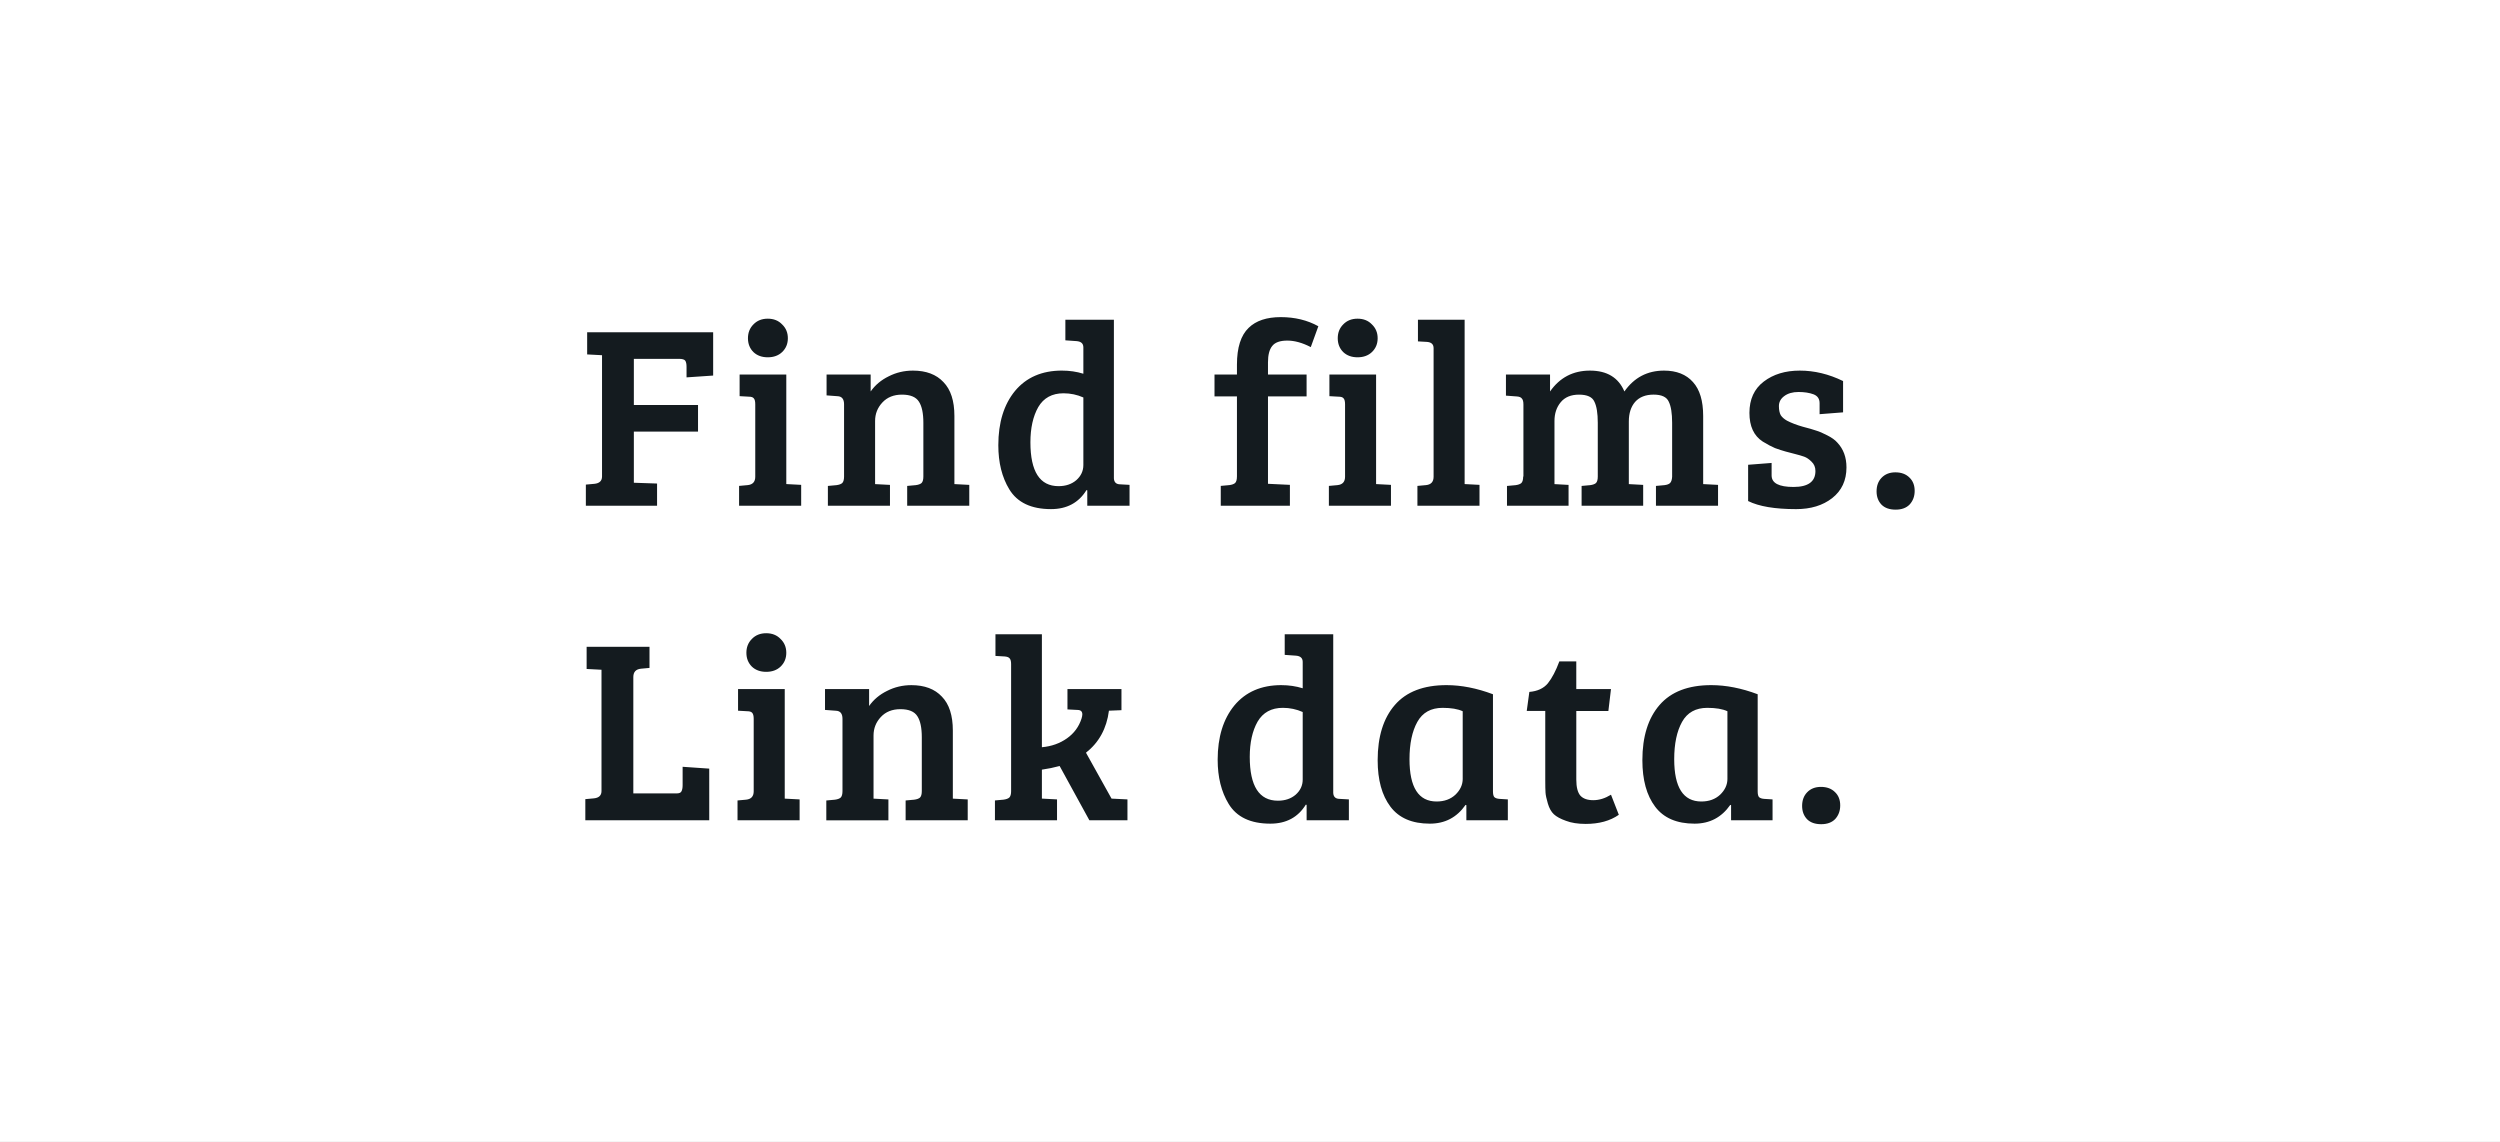
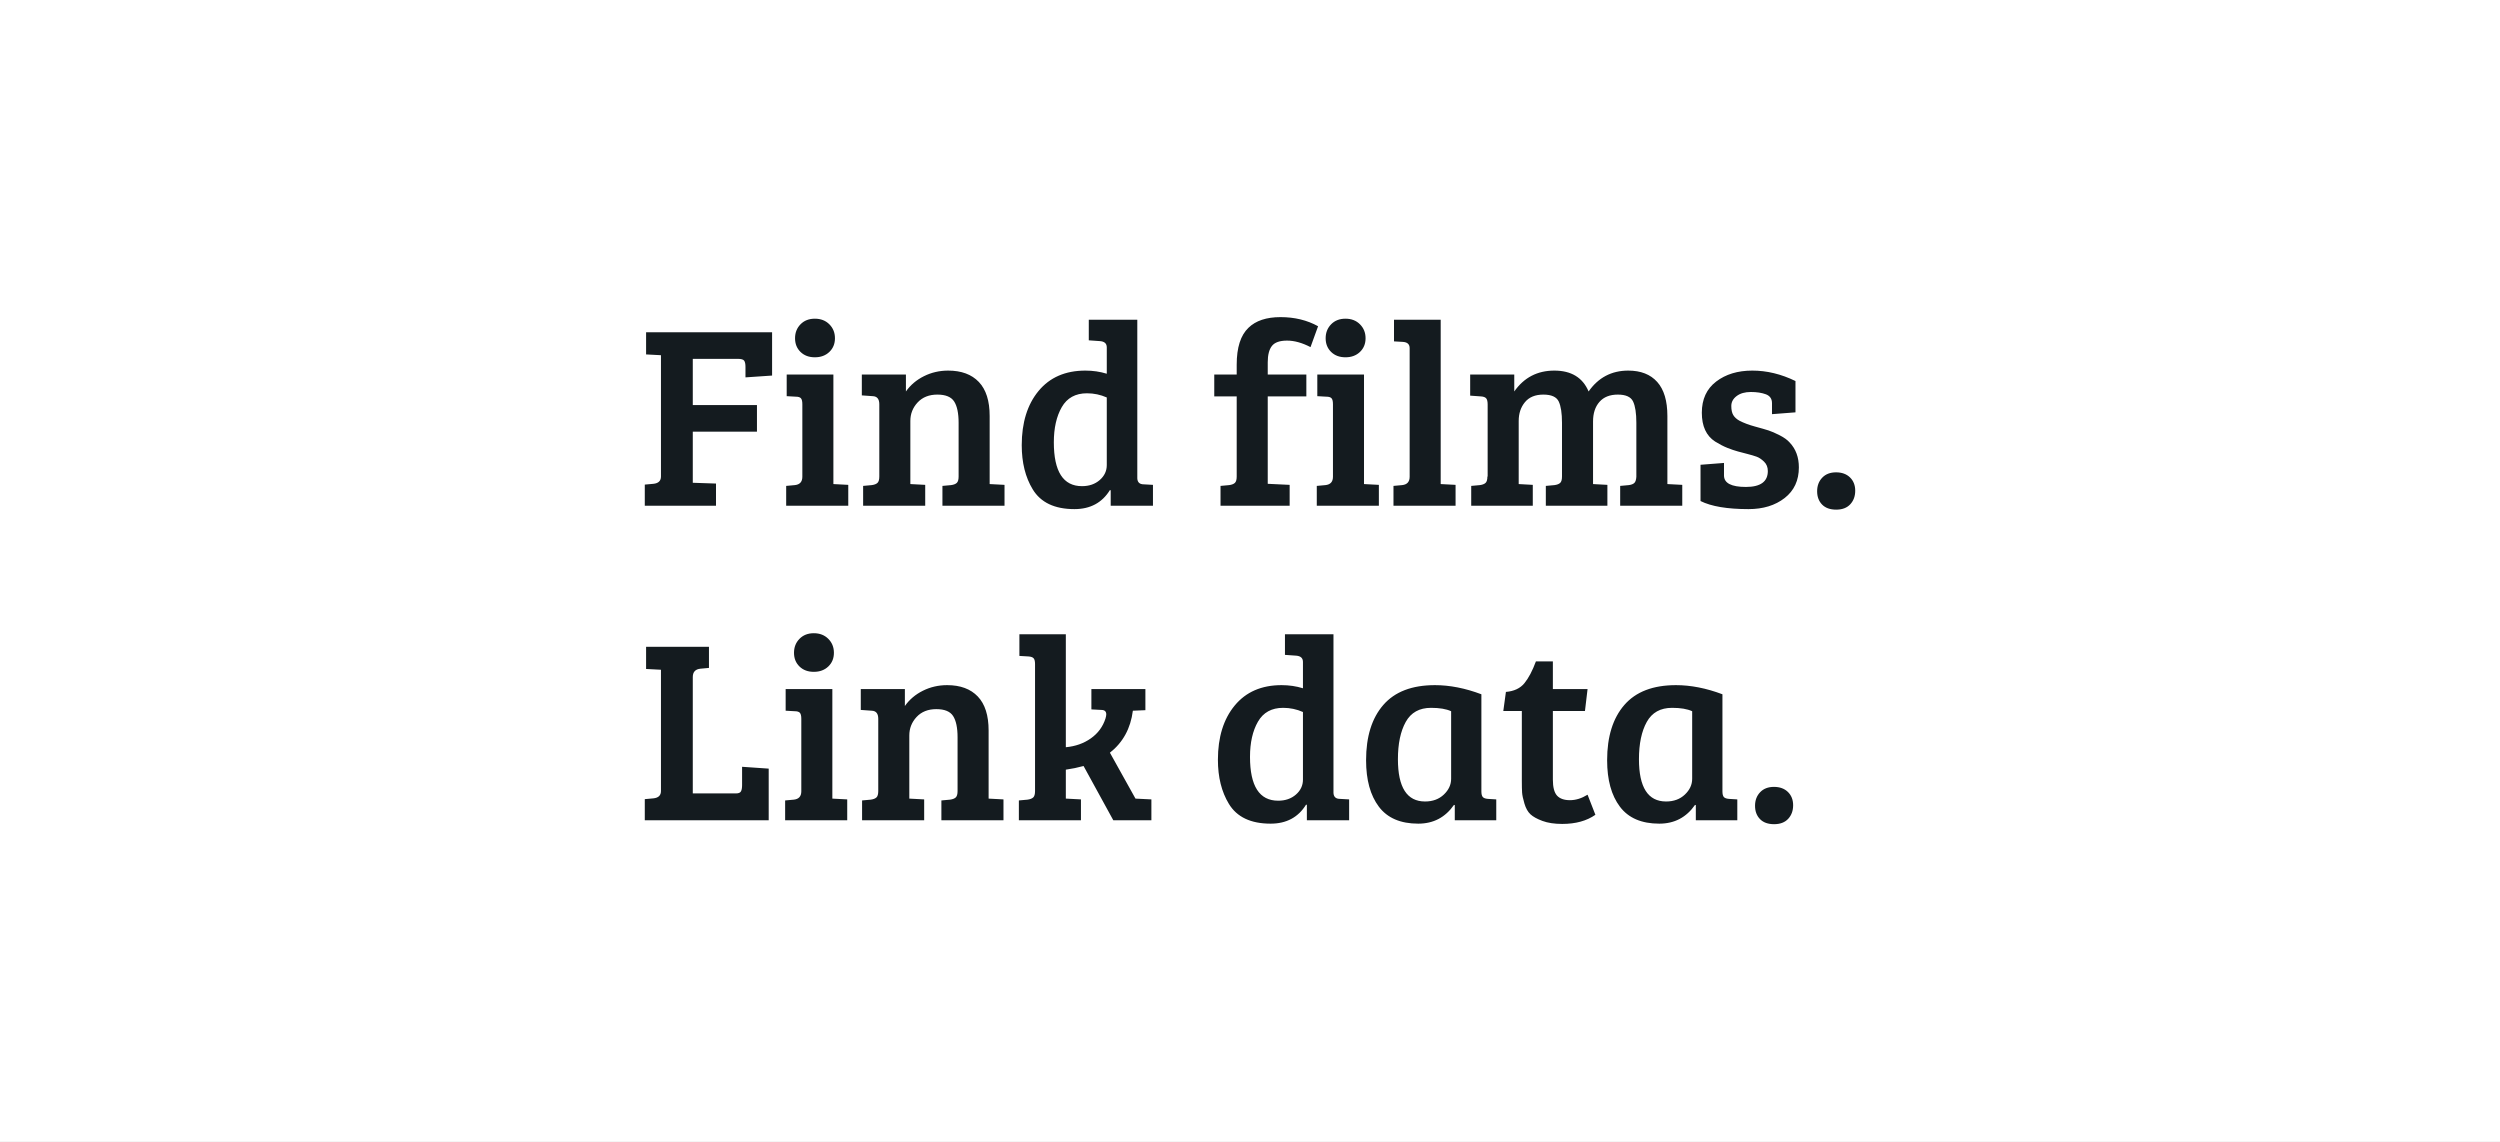
<svg xmlns="http://www.w3.org/2000/svg" width="230" height="105" viewBox="0 0 230 105" version="1.1" id="svg1" xml:space="preserve">
  <defs id="defs1">
    <rect x="14.648" y="17.787" width="137.163" height="67.801" id="rect1" />
  </defs>
  <g id="layer1">
    <rect id="claim-background" x="0" y="0" width="230" height="105" fill="#ffffff" />
-     <g id="text1" style="font-size:24.24px;line-height:1.2;letter-spacing:1.1px;word-spacing:0px;white-space:pre;shape-padding:3.611" transform="matrix(0.9901102,0,0,0.9901102,35.00327,3.906372)" aria-label="Find films.&#10;Link data.">
-       <path style="font-family:'Bree Serif';-inkscape-font-specification:'Bree Serif';fill:#141b1f" d="m 19.084,43.046 v -1.963 l 0.8,-0.073 q 0.703,-0.073 0.703,-0.679 V 29.06 l -1.382,-0.073 v -2.06 h 11.708 v 4.024 L 28.44,31.12 v -0.97 q 0,-0.412 -0.121,-0.582 -0.121,-0.17 -0.582,-0.17 H 23.544 v 4.29 h 5.963 v 2.472 H 23.544 v 4.751 l 2.157,0.073 v 2.06 z m 18.625,-12.193 v 10.181 l 1.382,0.073 v 1.939 h -5.769 v -1.842 l 0.8,-0.073 q 0.703,-0.073 0.703,-0.776 v -6.739 q 0,-0.412 -0.145,-0.558 -0.121,-0.145 -0.461,-0.145 l -0.848,-0.048 V 30.854 Z M 34.655,28.769 q -0.509,-0.509 -0.509,-1.285 0,-0.776 0.509,-1.285 0.509,-0.533 1.333,-0.533 0.824,0 1.333,0.533 0.533,0.509 0.533,1.285 0,0.776 -0.533,1.285 -0.509,0.485 -1.333,0.485 -0.824,0 -1.333,-0.485 z m 6.796,4.024 v -1.939 h 4.097 v 1.576 q 0.63,-0.897 1.673,-1.406 1.042,-0.533 2.254,-0.533 1.842,0 2.836,1.067 1.018,1.042 1.018,3.151 v 6.327 l 1.382,0.073 v 1.939 h -5.769 v -1.842 l 0.8,-0.073 q 0.364,-0.048 0.533,-0.194 0.17,-0.17 0.17,-0.606 v -4.993 q 0,-1.333 -0.412,-1.963 -0.412,-0.654 -1.576,-0.654 -1.139,0 -1.818,0.727 -0.679,0.727 -0.679,1.721 v 5.866 l 1.382,0.073 v 1.939 h -5.769 v -1.842 l 0.8,-0.073 q 0.364,-0.048 0.533,-0.194 0.17,-0.17 0.17,-0.606 v -6.714 q 0,-0.727 -0.606,-0.751 z m 21.873,-2.303 q 1.042,0 1.988,0.291 v -2.448 q 0,-0.533 -0.63,-0.582 l -1.042,-0.073 v -1.915 h 4.509 v 14.738 q 0.024,0.558 0.606,0.558 l 0.848,0.048 v 1.939 H 65.676 V 41.616 L 65.603,41.592 q -1.091,1.769 -3.297,1.769 -2.763,0 -3.878,-1.842 -1.018,-1.673 -1.018,-4.097 0,-3.151 1.551,-5.042 1.576,-1.891 4.363,-1.891 z m 1.988,8.775 v -6.278 q -0.873,-0.388 -1.842,-0.388 -1.6,0 -2.351,1.285 -0.727,1.285 -0.727,3.272 0,4.072 2.618,4.072 0.994,0 1.648,-0.558 0.654,-0.582 0.654,-1.406 z m 14.271,1.067 v -7.442 h -2.085 v -2.036 h 2.085 v -0.921 q 0,-2.375 1.091,-3.418 1.018,-0.994 2.981,-0.994 1.963,0 3.491,0.848 l -0.703,1.939 q -1.164,-0.606 -2.182,-0.606 -1.018,0 -1.406,0.509 -0.388,0.485 -0.388,1.503 v 1.139 h 3.587 v 2.036 h -3.587 v 8.12 l 2.036,0.097 v 1.939 h -6.424 v -1.842 l 0.8,-0.073 q 0.364,-0.048 0.533,-0.194 0.17,-0.17 0.17,-0.606 z m 12.929,-9.478 v 10.181 l 1.382,0.073 v 1.939 h -5.769 v -1.842 l 0.8,-0.073 q 0.703,-0.073 0.703,-0.776 v -6.739 q 0,-0.412 -0.145,-0.558 -0.121,-0.145 -0.461,-0.145 l -0.848,-0.048 v -2.012 z m -3.054,-2.085 q -0.509,-0.509 -0.509,-1.285 0,-0.776 0.509,-1.285 0.509,-0.533 1.333,-0.533 0.824,0 1.333,0.533 0.533,0.509 0.533,1.285 0,0.776 -0.533,1.285 -0.509,0.485 -1.333,0.485 -0.824,0 -1.333,-0.485 z m 11.281,-3.006 v 15.271 l 1.382,0.073 v 1.939 h -5.769 v -1.842 l 0.8,-0.073 q 0.703,-0.073 0.703,-0.776 V 28.406 q 0,-0.533 -0.606,-0.582 l -0.848,-0.048 v -2.012 z m 3.839,7.054 v -1.963 h 4.097 v 1.576 q 1.357,-1.939 3.709,-1.939 2.376,0 3.2,1.939 1.357,-1.939 3.684,-1.939 1.745,0 2.691,1.067 0.945,1.042 0.945,3.151 v 6.327 l 1.382,0.073 v 1.939 h -5.769 v -1.842 l 0.8,-0.073 q 0.364,-0.048 0.509,-0.194 0.17,-0.17 0.194,-0.582 v -5.018 q 0,-1.333 -0.315,-1.963 -0.291,-0.654 -1.406,-0.654 -1.115,0 -1.721,0.679 -0.582,0.679 -0.582,1.818 v 5.818 l 1.333,0.073 v 1.939 h -5.721 v -1.842 l 0.8,-0.073 q 0.364,-0.048 0.533,-0.194 0.17,-0.17 0.17,-0.606 v -4.993 q 0,-1.333 -0.315,-1.963 -0.291,-0.654 -1.43,-0.654 -1.115,0 -1.697,0.703 -0.582,0.703 -0.582,1.745 v 5.866 l 1.309,0.073 v 1.939 h -5.721 v -1.842 l 0.8,-0.073 q 0.364,-0.048 0.533,-0.194 0.17,-0.17 0.17,-0.606 h 0.024 v -6.69 q 0,-0.412 -0.145,-0.558 -0.121,-0.17 -0.461,-0.194 z m 28.588,-0.121 q -0.582,-0.218 -1.406,-0.218 -0.824,0 -1.333,0.388 -0.485,0.364 -0.485,0.921 0,0.533 0.17,0.848 0.194,0.291 0.582,0.509 0.606,0.315 1.454,0.558 0.848,0.218 1.26,0.364 0.412,0.121 1.018,0.436 0.63,0.315 0.945,0.679 0.848,0.897 0.848,2.303 0,1.818 -1.333,2.86 -1.309,1.018 -3.345,1.018 -2.957,0 -4.46,-0.751 V 39.241 l 2.182,-0.17 v 1.164 q 0,1.067 2.036,1.067 2.036,0 2.036,-1.479 0,-0.533 -0.364,-0.873 -0.339,-0.339 -0.679,-0.461 -0.339,-0.121 -0.824,-0.242 -0.461,-0.121 -0.921,-0.242 -0.436,-0.121 -0.97,-0.315 -0.509,-0.218 -1.139,-0.606 -1.236,-0.8 -1.236,-2.666 0,-1.891 1.333,-2.909 1.333,-1.018 3.345,-1.018 2.036,0 4.024,0.97 v 2.909 l -2.182,0.17 V 33.52 q 0,-0.606 -0.558,-0.824 z m 7.62,10.714 q -0.848,0 -1.309,-0.461 -0.461,-0.485 -0.461,-1.236 0,-0.776 0.461,-1.26 0.485,-0.509 1.285,-0.509 0.824,0 1.309,0.485 0.485,0.461 0.485,1.236 0,0.751 -0.461,1.26 -0.461,0.485 -1.309,0.485 z" id="path1" />
-       <path style="font-family:'Bree Serif';-inkscape-font-specification:'Bree Serif';fill:#141b1f" d="M 30.549,72.273 H 19.035 v -1.963 l 0.8,-0.073 q 0.703,-0.073 0.703,-0.679 V 58.287 l -1.382,-0.073 v -2.06 h 5.842 v 1.963 l -0.8,0.073 q -0.703,0.073 -0.703,0.776 V 69.777 h 4.024 q 0.339,0 0.436,-0.17 0.121,-0.194 0.121,-0.606 v -1.697 l 2.472,0.17 z M 37.564,60.081 v 10.181 l 1.382,0.073 v 1.939 h -5.769 v -1.842 l 0.8,-0.073 q 0.703,-0.073 0.703,-0.776 v -6.739 q 0,-0.412 -0.145,-0.558 -0.121,-0.145 -0.461,-0.145 l -0.848,-0.048 V 60.081 Z m -3.054,-2.085 q -0.509,-0.509 -0.509,-1.285 0,-0.776 0.509,-1.285 0.509,-0.533 1.333,-0.533 0.824,0 1.333,0.533 0.533,0.509 0.533,1.285 0,0.776 -0.533,1.285 -0.509,0.485 -1.333,0.485 -0.824,0 -1.333,-0.485 z m 6.796,4.024 V 60.081 h 4.097 v 1.576 q 0.63,-0.897 1.673,-1.406 1.042,-0.533 2.254,-0.533 1.842,0 2.836,1.067 1.018,1.042 1.018,3.151 v 6.327 l 1.382,0.073 v 1.939 h -5.769 v -1.842 l 0.8,-0.073 q 0.364,-0.048 0.533,-0.194 0.17,-0.17 0.17,-0.606 v -4.993 q 0,-1.333 -0.412,-1.963 -0.412,-0.654 -1.576,-0.654 -1.139,0 -1.818,0.727 -0.679,0.727 -0.679,1.721 v 5.866 l 1.382,0.073 v 1.939 H 41.427 v -1.842 l 0.8,-0.073 q 0.364,-0.048 0.533,-0.194 0.17,-0.17 0.17,-0.606 v -6.714 q 0,-0.727 -0.606,-0.751 z m 17.292,7.539 V 57.754 q 0,-0.388 -0.145,-0.533 -0.121,-0.145 -0.461,-0.17 l -0.848,-0.048 v -2.012 h 4.315 v 10.496 q 1.333,-0.121 2.327,-0.824 0.994,-0.703 1.357,-1.842 0.073,-0.242 0.073,-0.388 0,-0.412 -0.461,-0.412 l -0.921,-0.048 V 60.081 h 5.018 v 1.963 l -1.164,0.048 q -0.315,2.472 -2.133,3.903 l 2.375,4.266 1.479,0.073 v 1.939 h -3.539 l -2.763,-5.042 q -0.8,0.218 -1.648,0.339 v 2.691 h 0.024 l 1.382,0.073 v 1.939 h -5.769 v -1.842 l 0.8,-0.073 q 0.364,-0.048 0.533,-0.194 0.17,-0.17 0.17,-0.606 z M 83.705,59.717 q 1.042,0 1.988,0.291 v -2.448 q 0,-0.533 -0.63,-0.582 l -1.042,-0.073 v -1.915 h 4.509 v 14.738 q 0.024,0.558 0.606,0.558 l 0.848,0.048 v 1.939 h -3.927 v -1.43 l -0.073,-0.024 q -1.091,1.769 -3.297,1.769 -2.763,0 -3.878,-1.842 -1.018,-1.673 -1.018,-4.097 0,-3.151 1.551,-5.042 1.576,-1.891 4.363,-1.891 z m 1.988,8.775 v -6.278 q -0.873,-0.388 -1.842,-0.388 -1.6,0 -2.351,1.285 -0.727,1.285 -0.727,3.272 0,4.072 2.618,4.072 0.994,0 1.648,-0.558 0.654,-0.582 0.654,-1.406 z M 103.372,60.566 v 9.017 q 0,0.388 0.121,0.533 0.145,0.145 0.485,0.17 l 0.776,0.048 v 1.939 h -3.854 v -1.406 l -0.073,-0.024 q -1.212,1.745 -3.321,1.745 -2.472,0 -3.66,-1.576 -1.188,-1.576 -1.188,-4.315 0,-3.297 1.6,-5.139 1.6,-1.842 4.799,-1.842 2.06,0 4.315,0.848 z m -2.812,7.854 v -6.278 q -0.679,-0.315 -1.866,-0.315 -1.624,0 -2.351,1.309 -0.727,1.309 -0.727,3.466 0,3.927 2.521,3.927 1.067,0 1.745,-0.63 0.679,-0.654 0.679,-1.479 z m 8.978,-10.908 h 1.576 v 2.569 h 3.224 l -0.242,2.036 h -2.981 v 6.375 q 0,1.067 0.388,1.503 0.388,0.412 1.188,0.412 0.824,0 1.648,-0.509 l 0.727,1.866 q -1.212,0.848 -3.078,0.848 -1.091,0 -1.842,-0.291 -0.751,-0.267 -1.115,-0.606 -0.364,-0.339 -0.558,-0.994 -0.194,-0.654 -0.218,-1.018 -0.024,-0.388 -0.024,-1.115 v -6.472 h -1.721 l 0.242,-1.769 q 1.139,-0.097 1.721,-0.8 0.582,-0.727 1.067,-2.036 z m 18.431,3.054 v 9.017 q 0,0.388 0.121,0.533 0.145,0.145 0.485,0.17 l 0.776,0.048 v 1.939 h -3.854 v -1.406 l -0.073,-0.024 q -1.212,1.745 -3.321,1.745 -2.472,0 -3.66,-1.576 -1.188,-1.576 -1.188,-4.315 0,-3.297 1.6,-5.139 1.6,-1.842 4.799,-1.842 2.06,0 4.315,0.848 z m -2.812,7.854 v -6.278 q -0.679,-0.315 -1.866,-0.315 -1.624,0 -2.351,1.309 -0.727,1.309 -0.727,3.466 0,3.927 2.521,3.927 1.067,0 1.745,-0.63 0.679,-0.654 0.679,-1.479 z m 8.711,4.218 q -0.848,0 -1.309,-0.461 -0.461,-0.485 -0.461,-1.236 0,-0.776 0.461,-1.26 0.485,-0.509 1.285,-0.509 0.824,0 1.309,0.485 0.485,0.461 0.485,1.236 0,0.751 -0.461,1.26 -0.461,0.485 -1.309,0.485 z" id="path2" />
+     <g id="text1" style="font-size:24.24px;line-height:1.2;letter-spacing:0px;word-spacing:0px;white-space:pre;shape-padding:3.611" transform="matrix(0.9901102,0,0,0.9901102,35.00327,3.906372)" aria-label="Find films.&#10;Link data.">
+       <path style="font-family:'Bree Serif';-inkscape-font-specification:'Bree Serif';fill:#141b1f" d="M24.56 43.046V41.083L25.36 41.01Q26.063 40.938 26.063 40.332V29.06L24.681 28.987V26.927H36.389V30.951L33.916 31.12V30.151Q33.916 29.739 33.795 29.569Q33.674 29.399 33.213 29.399H29.02V33.69H34.983V36.162H29.02V40.913L31.177 40.986V43.046ZM42.085 30.854V41.034L43.467 41.107V43.046H37.698V41.204L38.498 41.131Q39.2 41.059 39.2 40.356V33.617Q39.2 33.205 39.067 33.06Q38.934 32.914 38.594 32.914L37.746 32.866V30.854ZM39.031 28.757Q38.522 28.26 38.522 27.484Q38.522 26.709 39.031 26.188Q39.54 25.667 40.364 25.667Q41.188 25.667 41.709 26.188Q42.23 26.709 42.23 27.484Q42.23 28.26 41.709 28.757Q41.188 29.254 40.364 29.254Q39.54 29.254 39.031 28.757ZM44.727 32.793V30.854H48.824V32.429Q49.454 31.533 50.496 31.011Q51.538 30.49 52.75 30.49Q54.593 30.49 55.599 31.545Q56.605 32.599 56.605 34.708V41.034L57.986 41.107V43.046H52.217V41.204L53.017 41.131Q53.381 41.083 53.55 40.925Q53.72 40.768 53.72 40.332V35.338Q53.72 34.005 53.308 33.363Q52.896 32.72 51.745 32.72Q50.593 32.72 49.914 33.447Q49.236 34.175 49.236 35.168V41.034L50.617 41.107V43.046H44.848V41.204L45.648 41.131Q46.012 41.083 46.181 40.925Q46.351 40.768 46.351 40.332V33.617Q46.351 32.89 45.745 32.866ZM65.501 30.49Q66.543 30.49 67.488 30.781V28.333Q67.488 27.8 66.858 27.751L65.816 27.678V25.763H70.324V40.501Q70.348 41.059 70.93 41.059L71.779 41.107V43.046H67.852V41.616L67.779 41.592Q66.688 43.361 64.482 43.361Q61.719 43.361 60.604 41.519Q59.586 39.847 59.586 37.423Q59.586 34.272 61.15 32.381Q62.713 30.49 65.501 30.49ZM67.488 39.265V32.987Q66.616 32.599 65.646 32.599Q64.046 32.599 63.307 33.884Q62.568 35.168 62.568 37.156Q62.568 41.228 65.185 41.228Q66.179 41.228 66.834 40.659Q67.488 40.089 67.488 39.265ZM79.56 40.332V32.89H77.475V30.854H79.56V29.933Q79.56 27.557 80.65 26.515Q81.668 25.521 83.632 25.521Q85.595 25.521 87.122 26.369L86.419 28.309Q85.256 27.703 84.238 27.703Q83.22 27.703 82.832 28.2Q82.444 28.696 82.444 29.715V30.854H86.032V32.89H82.444V41.01L84.48 41.107V43.046H78.057V41.204L78.857 41.131Q79.22 41.083 79.39 40.925Q79.56 40.768 79.56 40.332ZM91.389 30.854V41.034L92.77 41.107V43.046H87.001V41.204L87.801 41.131Q88.504 41.059 88.504 40.356V33.617Q88.504 33.205 88.371 33.06Q88.237 32.914 87.898 32.914L87.05 32.866V30.854ZM88.334 28.757Q87.825 28.26 87.825 27.484Q87.825 26.709 88.334 26.188Q88.843 25.667 89.668 25.667Q90.492 25.667 91.013 26.188Q91.534 26.709 91.534 27.484Q91.534 28.26 91.013 28.757Q90.492 29.254 89.668 29.254Q88.843 29.254 88.334 28.757ZM98.515 25.763V41.034L99.897 41.107V43.046H94.128V41.204L94.928 41.131Q95.63 41.059 95.63 40.356V28.406Q95.63 27.872 95.024 27.824L94.176 27.775V25.763ZM101.254 32.817V30.854H105.351V32.429Q106.708 30.49 109.071 30.49Q111.435 30.49 112.259 32.429Q113.616 30.49 115.943 30.49Q117.689 30.49 118.634 31.545Q119.579 32.599 119.579 34.708V41.034L120.961 41.107V43.046H115.192V41.204L115.992 41.131Q116.355 41.083 116.513 40.925Q116.671 40.768 116.695 40.356V35.338Q116.695 34.005 116.392 33.363Q116.089 32.72 114.974 32.72Q113.859 32.72 113.265 33.399Q112.671 34.078 112.671 35.217V41.034L114.004 41.107V43.046H108.284V41.204L109.084 41.131Q109.447 41.083 109.617 40.925Q109.786 40.768 109.786 40.332V35.338Q109.786 34.005 109.483 33.363Q109.18 32.72 108.053 32.72Q106.926 32.72 106.344 33.423Q105.763 34.126 105.763 35.168V41.034L107.072 41.107V43.046H101.351V41.204L102.151 41.131Q102.515 41.083 102.684 40.925Q102.854 40.768 102.854 40.332H102.878V33.641Q102.878 33.229 102.745 33.072Q102.612 32.914 102.272 32.89ZM128.742 32.696Q128.16 32.478 127.336 32.478Q126.512 32.478 126.015 32.854Q125.518 33.229 125.518 33.775Q125.518 34.32 125.7 34.623Q125.882 34.926 126.269 35.144Q126.875 35.459 127.724 35.69Q128.572 35.92 128.984 36.053Q129.396 36.187 130.015 36.502Q130.633 36.817 130.948 37.18Q131.796 38.077 131.796 39.483Q131.796 41.301 130.475 42.331Q129.154 43.361 127.118 43.361Q124.161 43.361 122.658 42.61V39.241L124.839 39.071V40.235Q124.839 41.301 126.875 41.301Q128.912 41.301 128.912 39.823Q128.912 39.289 128.56 38.95Q128.209 38.611 127.869 38.489Q127.53 38.368 127.057 38.247Q126.585 38.126 126.136 38.005Q125.688 37.883 125.167 37.677Q124.645 37.471 124.015 37.083Q122.779 36.284 122.779 34.405Q122.779 32.526 124.112 31.508Q125.445 30.49 127.469 30.49Q129.493 30.49 131.481 31.46V34.369L129.299 34.538V33.52Q129.299 32.914 128.742 32.696ZM135.262 43.41Q134.414 43.41 133.953 42.937Q133.493 42.465 133.493 41.701Q133.493 40.938 133.966 40.441Q134.438 39.944 135.25 39.944Q136.062 39.944 136.547 40.416Q137.032 40.889 137.032 41.653Q137.032 42.416 136.571 42.913Q136.111 43.41 135.262 43.41Z" id="path1" />
+       <path style="font-family:'Bree Serif';-inkscape-font-specification:'Bree Serif';fill:#141b1f" d="M36.074 72.273H24.56V70.31L25.36 70.237Q26.063 70.164 26.063 69.559V58.287L24.681 58.214V56.154H30.523V58.117L29.723 58.19Q29.02 58.263 29.02 58.966V69.777H33.044Q33.383 69.777 33.492 69.595Q33.601 69.413 33.601 69.001V67.304L36.074 67.474ZM41.988 60.081V70.261L43.37 70.334V72.273H37.601V70.431L38.401 70.358Q39.104 70.286 39.104 69.583V62.844Q39.104 62.432 38.97 62.287Q38.837 62.141 38.498 62.141L37.649 62.093V60.081ZM38.934 57.984Q38.425 57.487 38.425 56.711Q38.425 55.936 38.934 55.415Q39.443 54.893 40.267 54.893Q41.091 54.893 41.612 55.415Q42.133 55.936 42.133 56.711Q42.133 57.487 41.612 57.984Q41.091 58.481 40.267 58.481Q39.443 58.481 38.934 57.984ZM44.63 62.02V60.081H48.727V61.656Q49.357 60.759 50.399 60.238Q51.442 59.717 52.653 59.717Q54.496 59.717 55.502 60.772Q56.508 61.826 56.508 63.935V70.261L57.889 70.334V72.273H52.12V70.431L52.92 70.358Q53.284 70.31 53.453 70.152Q53.623 69.995 53.623 69.559V64.565Q53.623 63.232 53.211 62.59Q52.799 61.947 51.648 61.947Q50.496 61.947 49.817 62.674Q49.139 63.402 49.139 64.395V70.261L50.52 70.334V72.273H44.751V70.431L45.551 70.358Q45.915 70.31 46.085 70.152Q46.254 69.995 46.254 69.559V62.844Q46.254 62.117 45.648 62.093ZM60.822 69.559V57.754Q60.822 57.366 60.689 57.22Q60.556 57.075 60.216 57.051L59.368 57.002V54.99H63.683V65.486Q65.016 65.365 66.01 64.662Q67.003 63.959 67.367 62.82Q67.44 62.577 67.44 62.432Q67.44 62.02 66.979 62.02L66.058 61.971V60.081H71.076V62.044L69.912 62.093Q69.597 64.565 67.779 65.995L70.155 70.261L71.633 70.334V72.273H68.094L65.331 67.231Q64.531 67.45 63.683 67.571V70.261H63.707L65.088 70.334V72.273H59.319V70.431L60.119 70.358Q60.483 70.31 60.653 70.152Q60.822 69.995 60.822 69.559ZM83.729 59.717Q84.771 59.717 85.716 60.008V57.56Q85.716 57.027 85.086 56.978L84.044 56.905V54.99H88.552V69.728Q88.577 70.286 89.158 70.286L90.007 70.334V72.273H86.08V70.843L86.007 70.819Q84.917 72.588 82.711 72.588Q79.947 72.588 78.832 70.746Q77.814 69.074 77.814 66.65Q77.814 63.499 79.378 61.608Q80.941 59.717 83.729 59.717ZM85.716 68.492V62.214Q84.844 61.826 83.874 61.826Q82.274 61.826 81.535 63.111Q80.796 64.395 80.796 66.383Q80.796 70.455 83.414 70.455Q84.408 70.455 85.062 69.886Q85.716 69.316 85.716 68.492ZM102.296 60.566V69.583Q102.296 69.971 102.43 70.116Q102.563 70.261 102.902 70.286L103.678 70.334V72.273H99.824V70.867L99.751 70.843Q98.539 72.588 96.43 72.588Q93.958 72.588 92.77 71.013Q91.582 69.437 91.582 66.698Q91.582 63.402 93.182 61.559Q94.782 59.717 97.982 59.717Q100.042 59.717 102.296 60.566ZM99.485 68.419V62.141Q98.806 61.826 97.618 61.826Q95.994 61.826 95.267 63.135Q94.54 64.444 94.54 66.601Q94.54 70.528 97.061 70.528Q98.127 70.528 98.806 69.886Q99.485 69.243 99.485 68.419ZM107.363 57.511H108.938V60.081H112.162L111.92 62.117H108.938V68.492Q108.938 69.559 109.326 69.983Q109.714 70.407 110.526 70.407Q111.338 70.407 112.162 69.898L112.889 71.764Q111.677 72.613 109.811 72.613Q108.72 72.613 107.968 72.334Q107.217 72.055 106.853 71.716Q106.49 71.376 106.296 70.722Q106.102 70.068 106.078 69.692Q106.054 69.316 106.054 68.589V62.117H104.333L104.575 60.347Q105.714 60.25 106.296 59.535Q106.878 58.82 107.363 57.511ZM124.694 60.566V69.583Q124.694 69.971 124.827 70.116Q124.961 70.261 125.3 70.286L126.076 70.334V72.273H122.221V70.867L122.149 70.843Q120.937 72.588 118.828 72.588Q116.355 72.588 115.168 71.013Q113.98 69.437 113.98 66.698Q113.98 63.402 115.58 61.559Q117.18 59.717 120.379 59.717Q122.44 59.717 124.694 60.566ZM121.882 68.419V62.141Q121.203 61.826 120.016 61.826Q118.392 61.826 117.664 63.135Q116.937 64.444 116.937 66.601Q116.937 70.528 119.458 70.528Q120.525 70.528 121.203 69.886Q121.882 69.243 121.882 68.419ZM129.493 72.637Q128.645 72.637 128.184 72.164Q127.724 71.692 127.724 70.928Q127.724 70.164 128.197 69.668Q128.669 69.171 129.481 69.171Q130.293 69.171 130.778 69.643Q131.263 70.116 131.263 70.88Q131.263 71.643 130.802 72.14Q130.342 72.637 129.493 72.637Z" id="path2" />
    </g>
  </g>
</svg>
